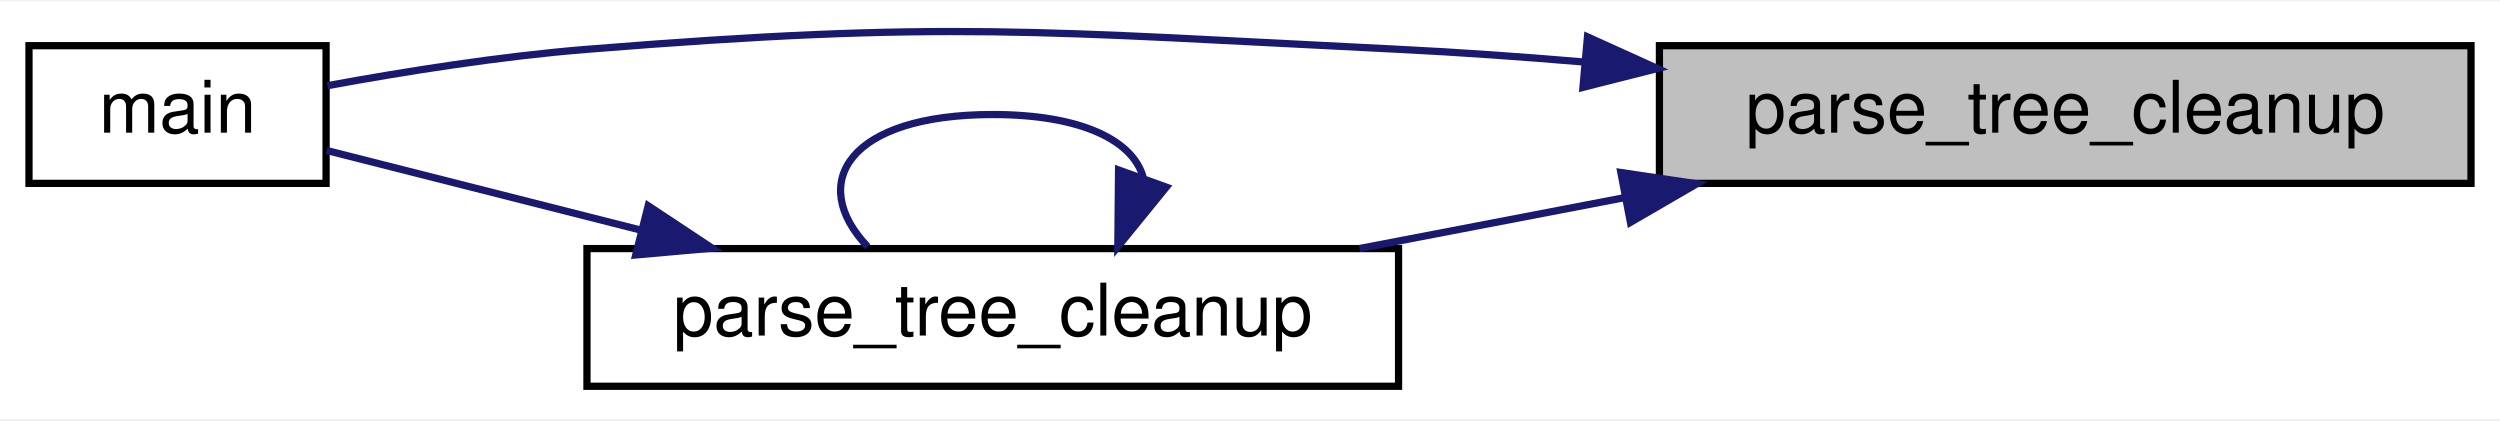
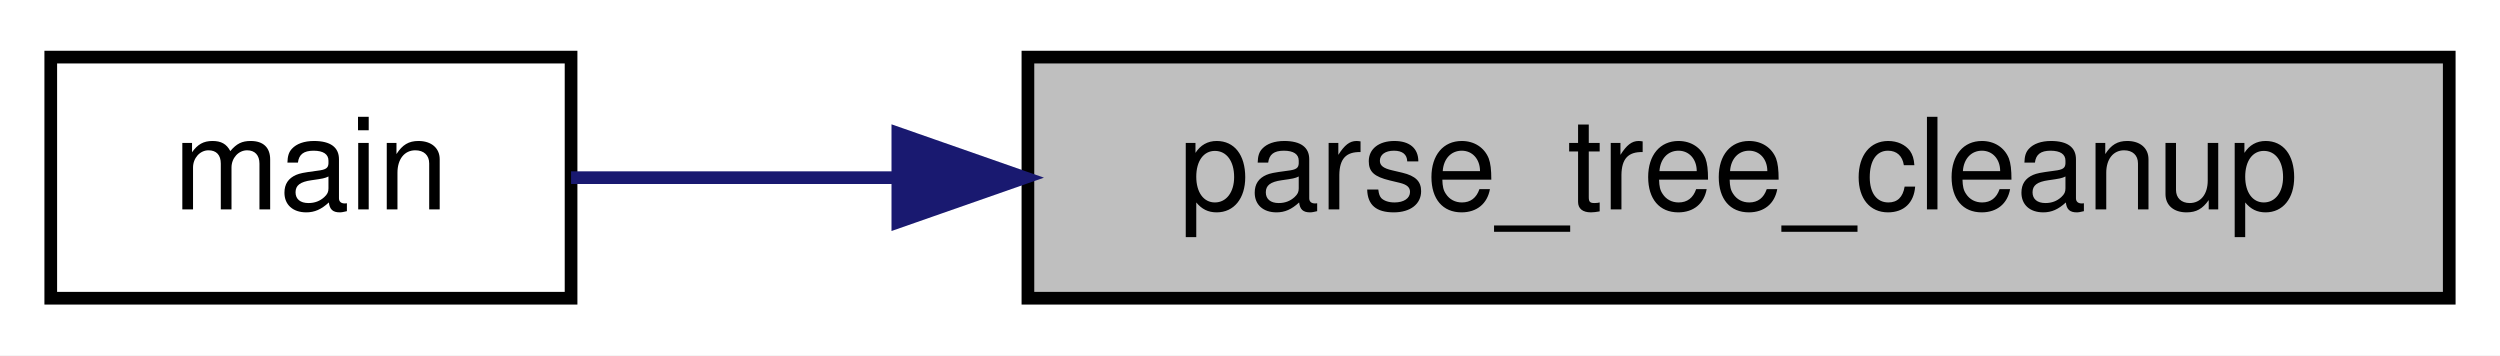
- <svg xmlns="http://www.w3.org/2000/svg" xmlns:xlink="http://www.w3.org/1999/xlink" width="345pt" height="58pt" viewBox="0.00 0.00 345.00 57.61">
-   <g id="graph0" class="graph" transform="scale(1 1) rotate(0) translate(4 53.61)">
-     <polygon fill="white" stroke="transparent" points="-4,4 -4,-53.61 341,-53.61 341,4 -4,4" />
+ <svg xmlns="http://www.w3.org/2000/svg" xmlns:xlink="http://www.w3.org/1999/xlink" width="197pt" height="28pt" viewBox="0.00 0.00 197.00 28.00">
+   <g id="graph0" class="graph" transform="scale(1 1) rotate(0) translate(4 24)">
+     <polygon fill="white" stroke="transparent" points="-4,4 -4,-24 193,-24 193,4 -4,4" />
    <g id="node1" class="node">
      <g id="a_node1">
        <a xlink:title="Deallocates all memory associated with the parse tree.">
-           <polygon fill="#bfbfbf" stroke="black" points="225,-28.5 225,-47.5 337,-47.5 337,-28.5 225,-28.5" />
-           <text text-anchor="middle" x="281" y="-35.5" font-family="Helvetica,sans-Serif" font-size="10.00">parse_tree_cleanup</text>
+           <polygon fill="#bfbfbf" stroke="black" points="77,-0.5 77,-19.5 189,-19.5 189,-0.5 77,-0.5" />
+           <text text-anchor="middle" x="133" y="-7.5" font-family="Helvetica,sans-Serif" font-size="10.00">parse_tree_cleanup</text>
        </a>
      </g>
    </g>
    <g id="node2" class="node">
      <g id="a_node2">
        <a xlink:href="driver_8c.html#a0ddf1224851353fc92bfbff6f499fa97" target="_top" xlink:title=" ">
-           <polygon fill="white" stroke="black" points="0,-28.5 0,-47.5 41,-47.5 41,-28.5 0,-28.5" />
-           <text text-anchor="middle" x="20.5" y="-35.5" font-family="Helvetica,sans-Serif" font-size="10.00">main</text>
+           <polygon fill="white" stroke="black" points="0,-0.5 0,-19.5 41,-19.5 41,-0.5 0,-0.5" />
+           <text text-anchor="middle" x="20.5" y="-7.5" font-family="Helvetica,sans-Serif" font-size="10.00">main</text>
        </a>
      </g>
    </g>
    <g id="edge1" class="edge">
-       <path fill="none" stroke="midnightblue" d="M214.68,-45.24C206.05,-45.97 197.32,-46.59 189,-47 139.28,-49.45 126.62,-51 77,-47 65.03,-46.04 51.75,-43.92 41.18,-41.98" />
-       <polygon fill="midnightblue" stroke="midnightblue" points="215.07,-48.72 224.72,-44.35 214.45,-41.75 215.07,-48.72" />
-     </g>
-     <g id="node3" class="node">
-       <g id="a_node3">
-         <a xlink:href="parser_8h.html#aad20e8a12c7bfb6d97191c3a26363f1a" target="_top" xlink:title="Deallocates all memory associated with the parse tree.">
-           <polygon fill="white" stroke="black" points="77,-0.5 77,-19.5 189,-19.5 189,-0.5 77,-0.5" />
-           <text text-anchor="middle" x="133" y="-7.5" font-family="Helvetica,sans-Serif" font-size="10.00">parse_tree_cleanup</text>
-         </a>
-       </g>
-     </g>
-     <g id="edge2" class="edge">
-       <path fill="none" stroke="midnightblue" d="M220.12,-26.52C207.98,-24.19 195.35,-21.77 183.61,-19.51" />
-       <polygon fill="midnightblue" stroke="midnightblue" points="219.68,-30 230.16,-28.44 221,-23.12 219.68,-30" />
-     </g>
-     <g id="edge3" class="edge">
-       <path fill="none" stroke="midnightblue" d="M84.43,-22.05C69.18,-25.92 53.14,-29.98 41.07,-33.04" />
-       <polygon fill="midnightblue" stroke="midnightblue" points="85.45,-25.41 94.28,-19.56 83.73,-18.62 85.45,-25.41" />
-     </g>
-     <g id="edge4" class="edge">
-       <path fill="none" stroke="midnightblue" d="M153.74,-29.4C152.35,-34.31 145.44,-38 133,-38 113.09,-38 107.34,-28.57 115.74,-19.76" />
-       <polygon fill="midnightblue" stroke="midnightblue" points="156.95,-27.98 150.26,-19.76 150.36,-30.35 156.95,-27.98" />
+       <path fill="none" stroke="midnightblue" d="M66.57,-10C57.28,-10 48.39,-10 41,-10" />
+       <polygon fill="midnightblue" stroke="midnightblue" points="66.75,-13.5 76.75,-10 66.75,-6.5 66.75,-13.5" />
    </g>
  </g>
</svg>
